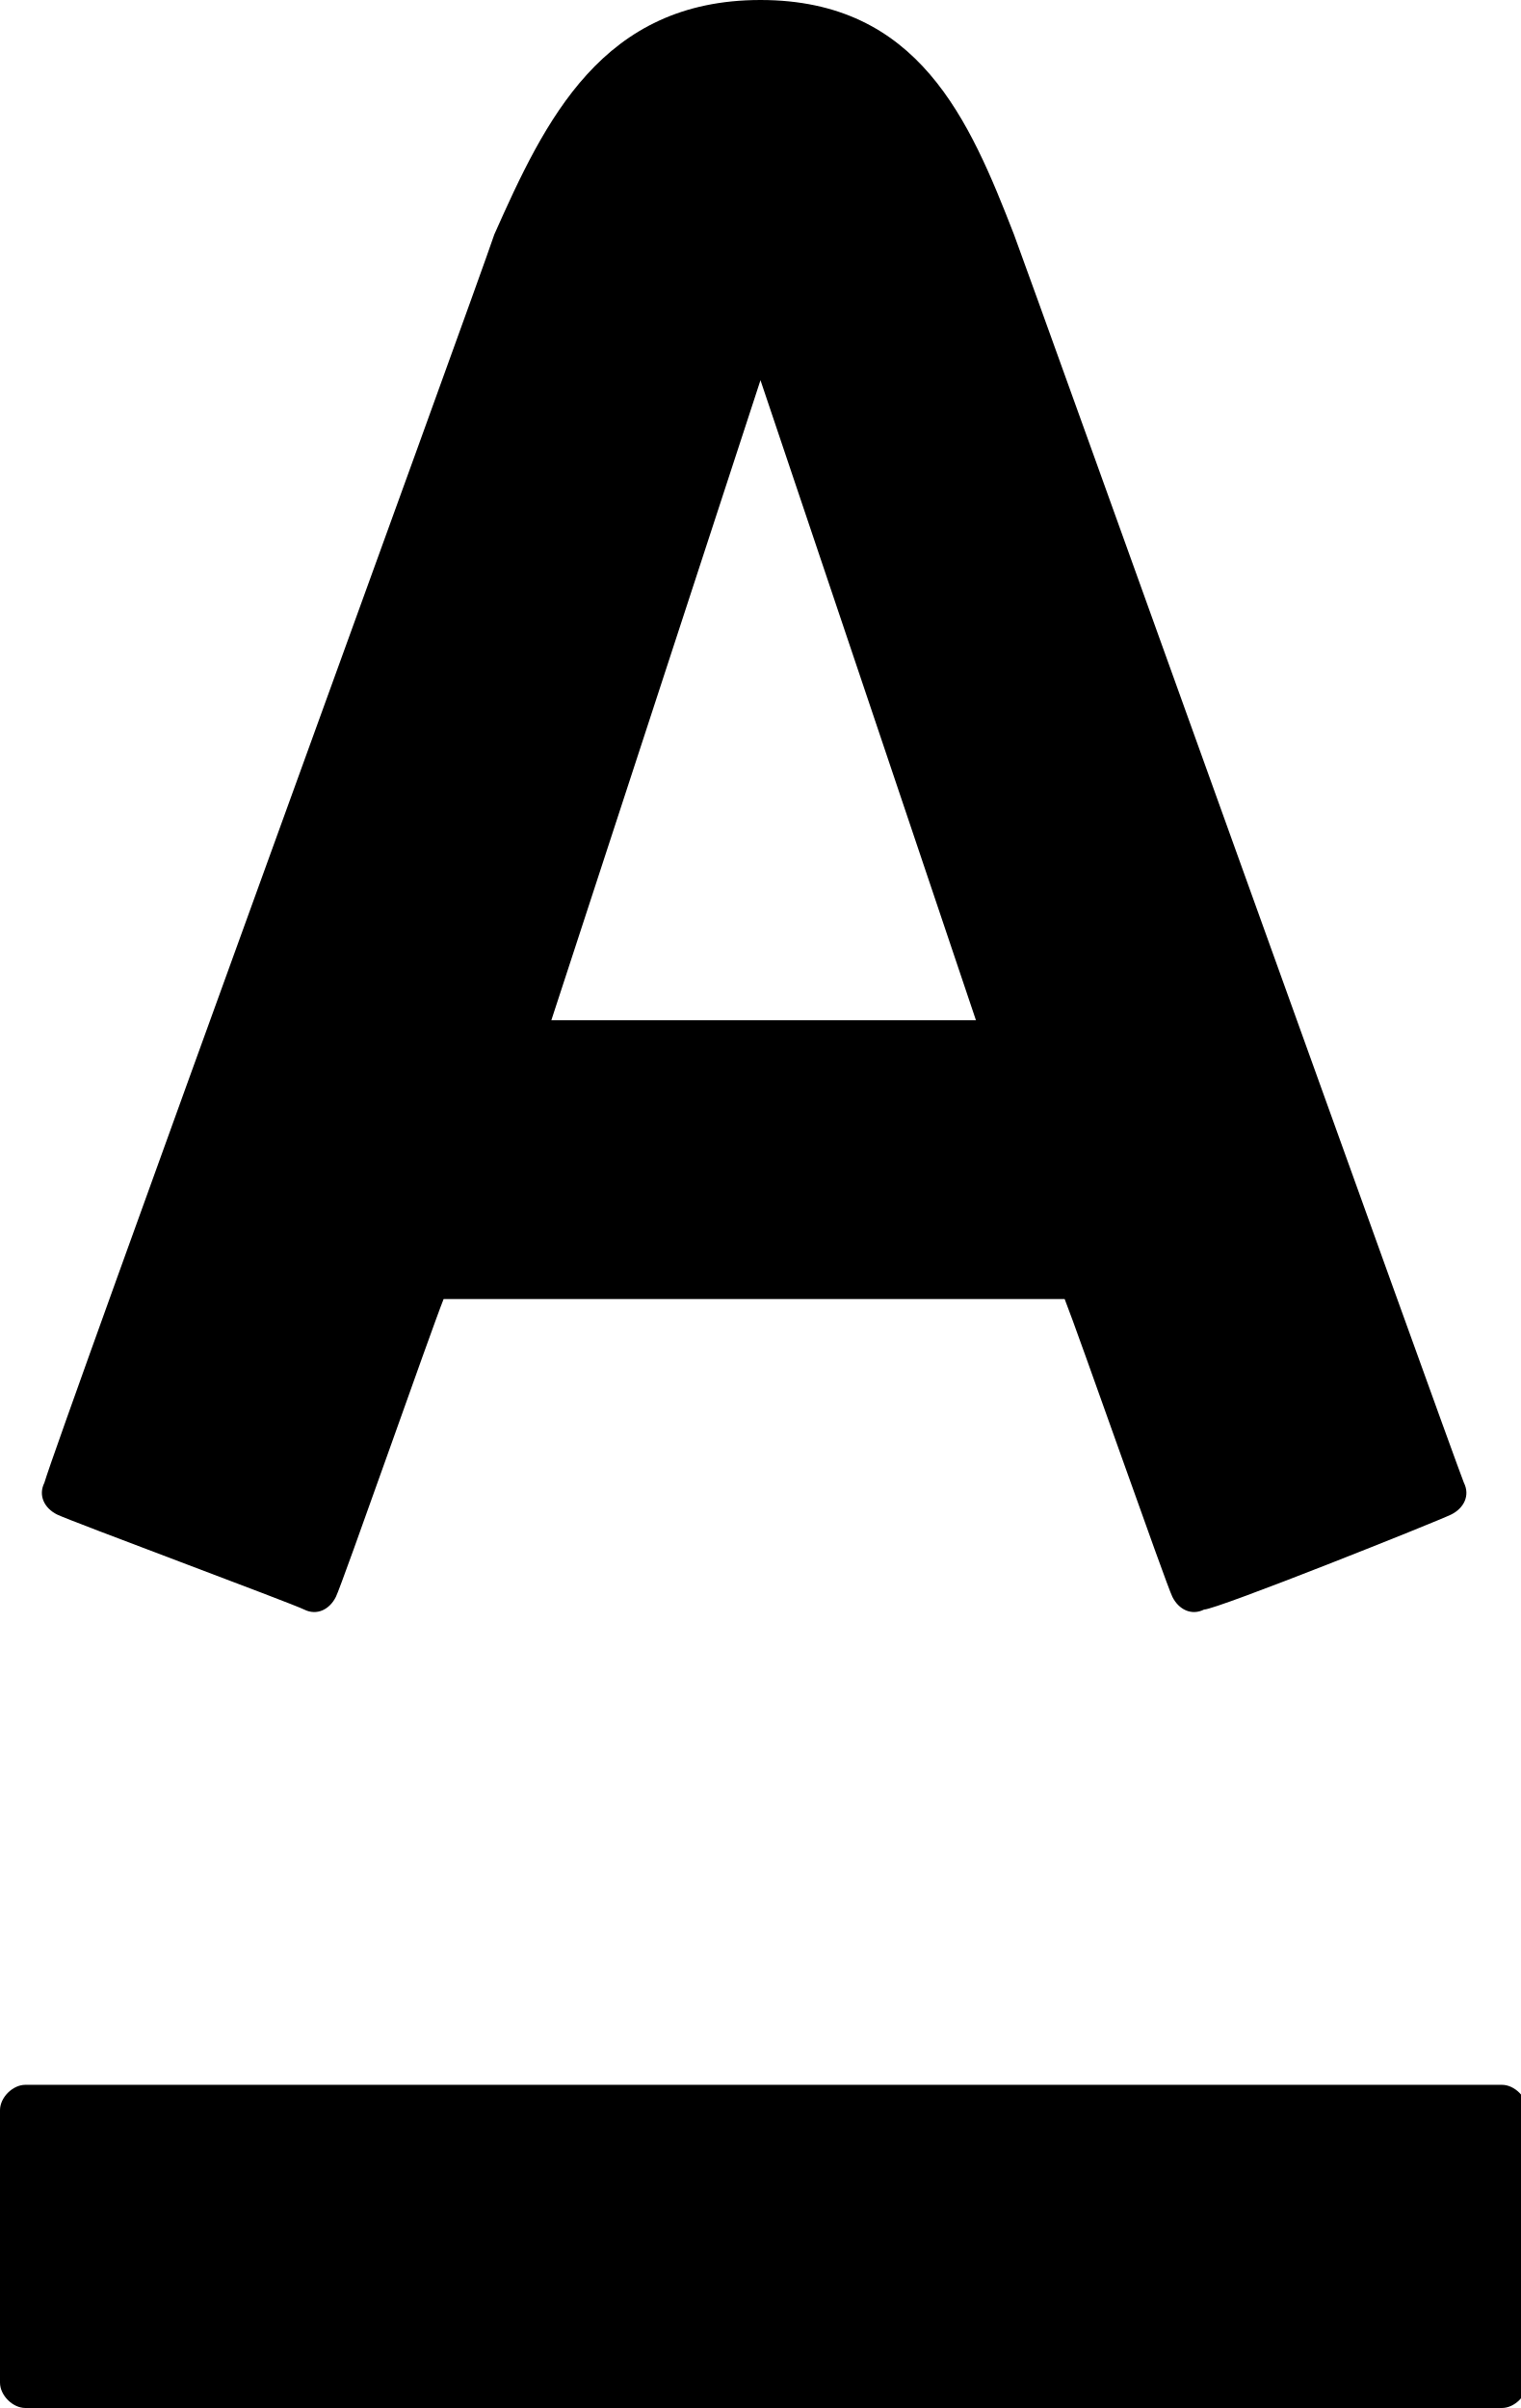
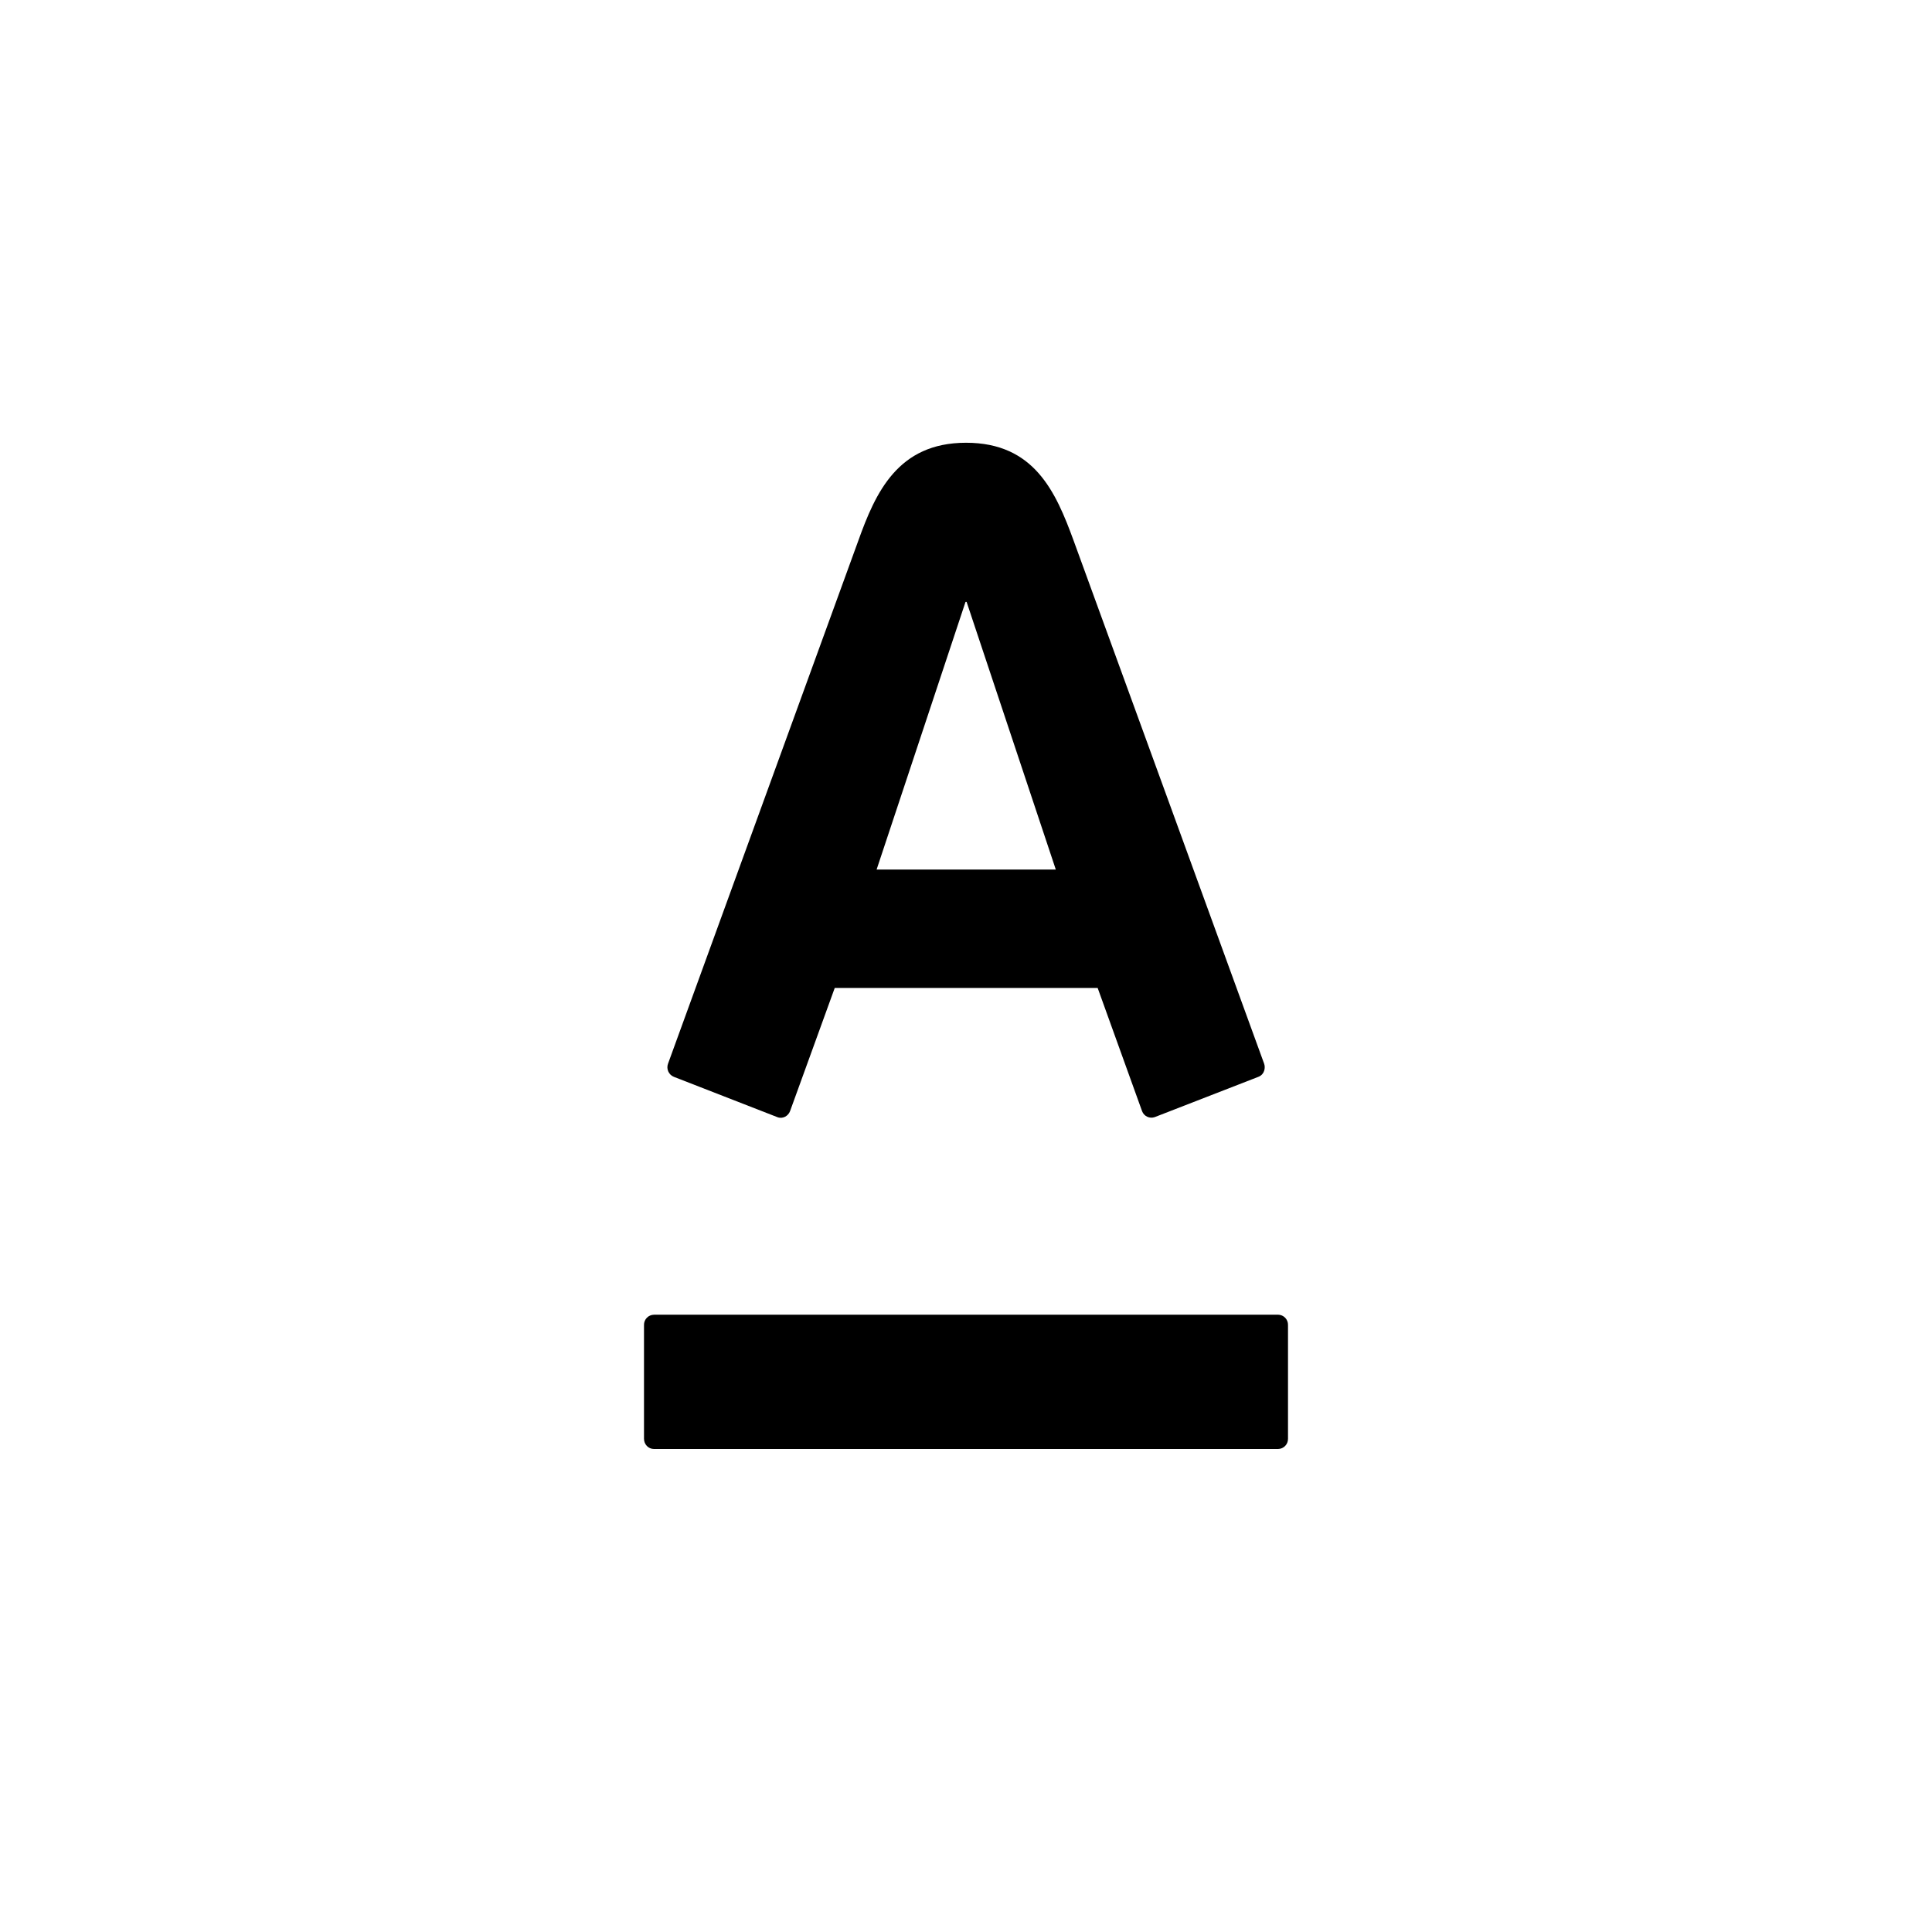
- <svg xmlns="http://www.w3.org/2000/svg" version="1.1" id="Слой_1" x="0px" y="0px" viewBox="12 5 24 38" enable-background="new 12 5 24 38" xml:space="preserve">
-   <g>
-     <path fill="none" d="M0,0h48v48H0V0z" />
-     <path fill="#000000" d="M24,5c2.5,0,3.3,1.9,4,3.7c0.3,0.8,6.9,19.2,7.1,19.7c0.1,0.2,0,0.4-0.2,0.5c-0.2,0.1-3.7,1.5-3.9,1.5   c-0.2,0.1-0.4,0-0.5-0.2c0,0,0,0,0,0c-0.1-0.2-1.5-4.2-1.7-4.7h-9.8c-0.2,0.5-1.6,4.5-1.7,4.7s-0.3,0.3-0.5,0.2s-3.7-1.4-3.9-1.5   c-0.2-0.1-0.3-0.3-0.2-0.5c0.2-0.7,6.8-18.8,7.1-19.7C20.6,6.9,21.5,5,24,5L24,5z M24,11l-3.3,10.1h6.7L24,11L24,11L24,11z    M12.4,37.9c-0.2,0-0.4,0.2-0.4,0.4c0,0,0,0,0,0v4.3c0,0.2,0.2,0.4,0.4,0.4h23.3c0.2,0,0.4-0.2,0.4-0.4c0,0,0,0,0,0v-4.3   c0-0.2-0.2-0.4-0.4-0.4c0,0,0,0,0,0H12.4L12.4,37.9z" />
+ <svg xmlns="http://www.w3.org/2000/svg" width="48" height="48" viewBox="0 0 48 48">
+   <g fill="none" fill-rule="evenodd">
+     <path d="M0 0h48v48H0z" />
+     <path d="M24.001 11c1.697 0 2.23 1.22 2.676 2.44.19.516 4.598 12.623 4.73 12.987.036.1.012.267-.144.327s-2.447.953-2.573 1a.248.248 0 0 1-.316-.149c-.047-.125-.996-2.764-1.103-3.06h-6.532l-1.11 3.06c-.044.121-.182.203-.316.15-.134-.054-2.435-.949-2.57-1.001a.256.256 0 0 1-.146-.327c.162-.455 4.503-12.368 4.725-12.987.43-1.201.983-2.44 2.679-2.44zm-.013 3.954l-2.209 6.65h4.452l-2.216-6.65h-.027zm-7.74 17.71a.25.25 0 0 0-.248.254v2.828c0 .14.11.254.247.254h15.507a.25.25 0 0 0 .246-.254v-2.828a.25.25 0 0 0-.246-.255H16.247z" fill="#000000" />
  </g>
</svg>
